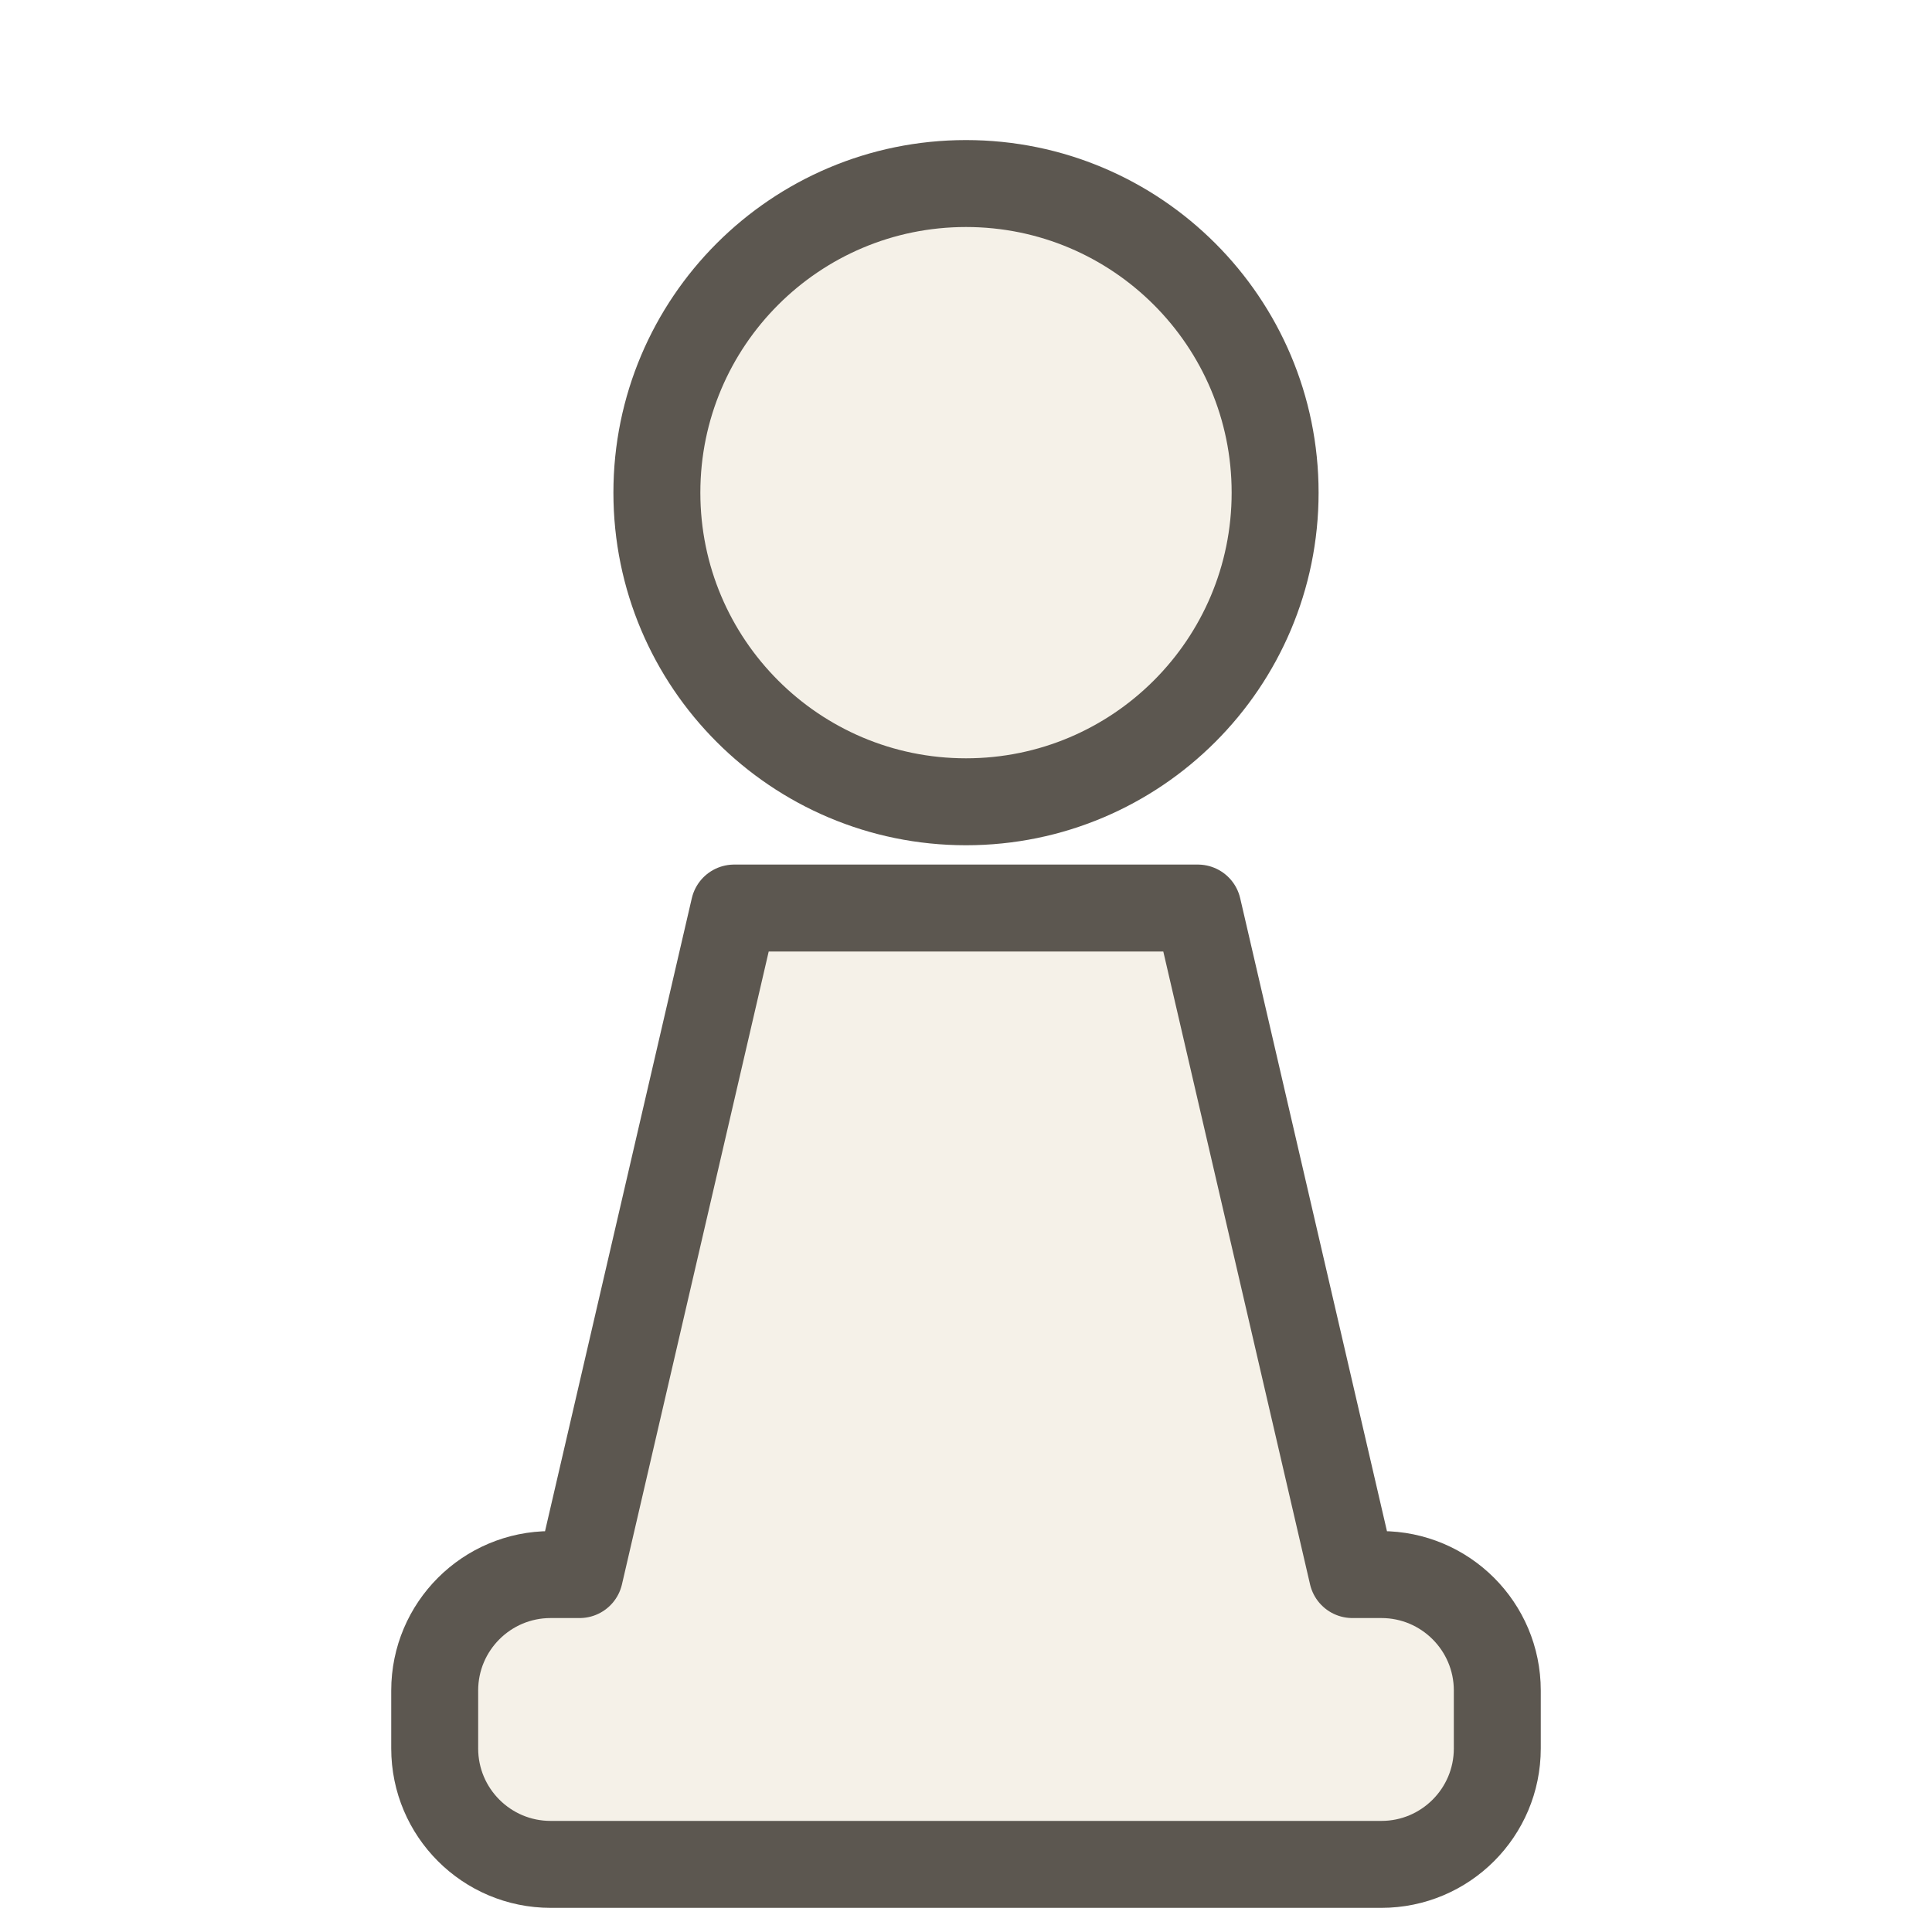
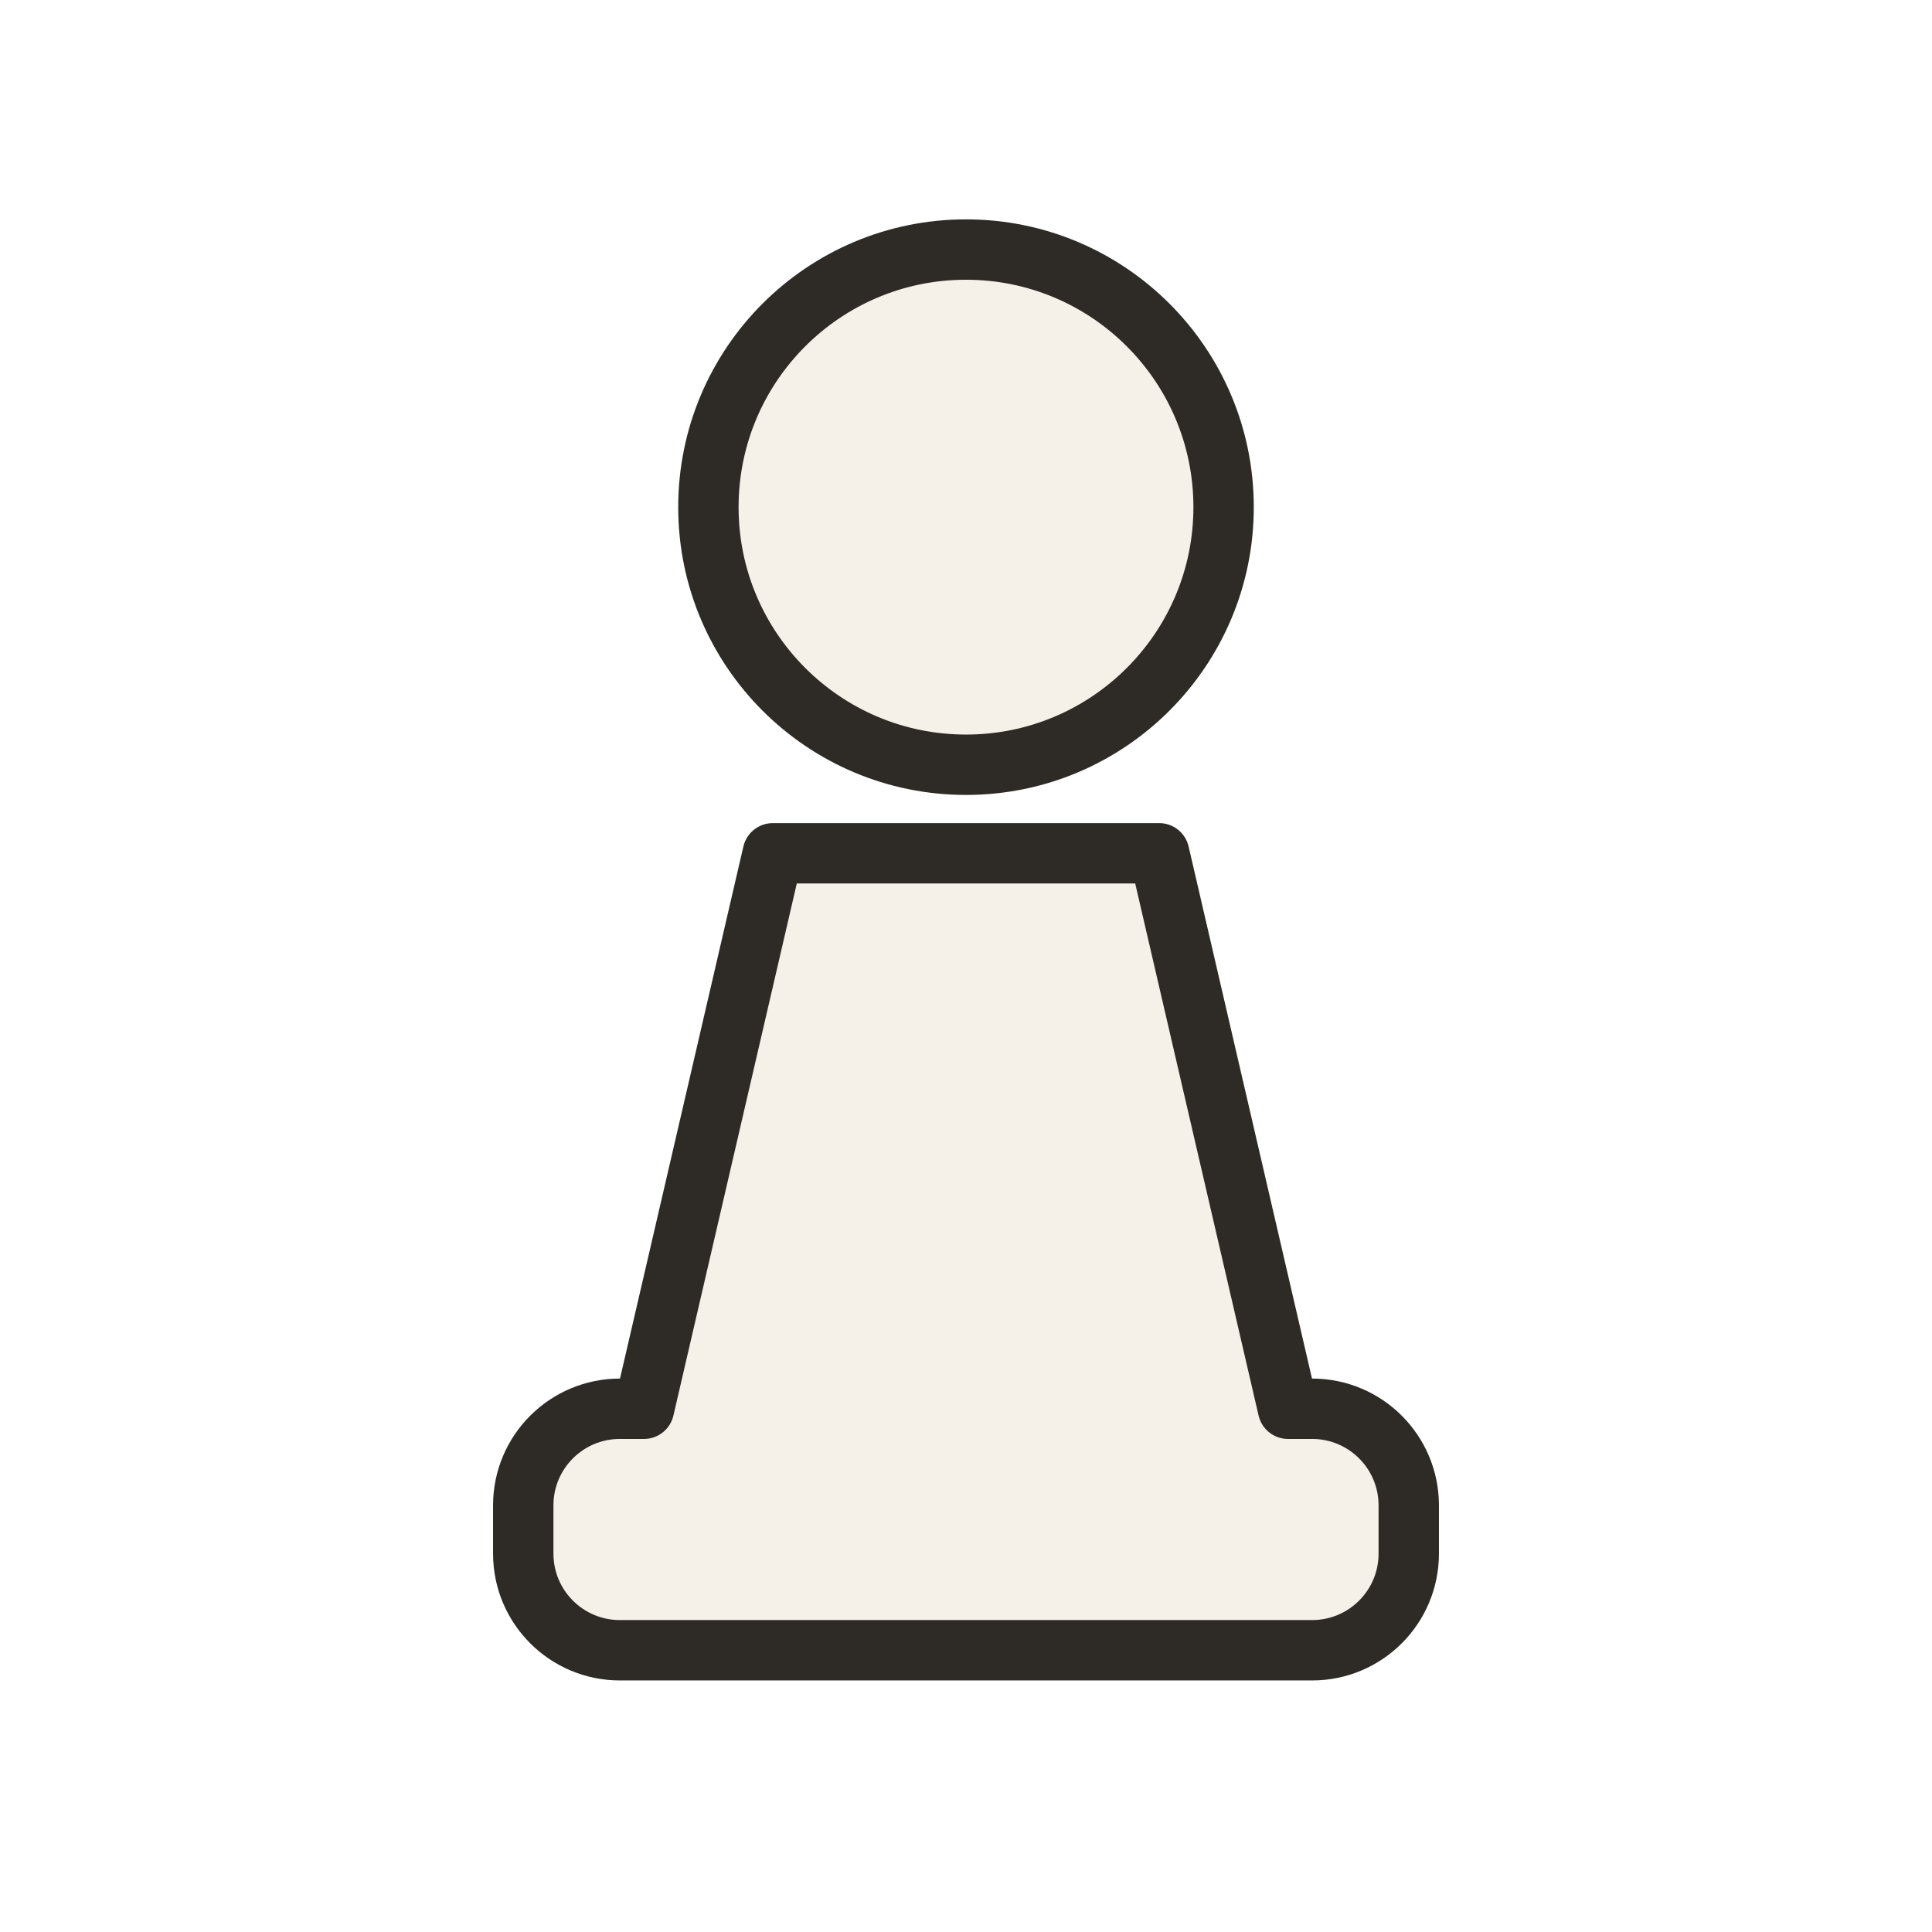
<svg xmlns="http://www.w3.org/2000/svg" viewBox="0 0 45 45" fill="none">
-   <g transform="scale(2.25) translate(-2 -1.2)">
-     <path transform="translate(6.50 3.10)" fill-rule="evenodd" d="M 1.2 14.4 L 1.5 14.4 L 3.1 7.5 L 7.9 7.5 L 9.5 14.4 L 9.8 14.4 C 10.462 14.4 11 14.937 11 15.6 L 11 16.2 C 11 16.863 10.462 17.4 9.8 17.4 L 1.2 17.4 C 0.538 17.4 0 16.863 0 16.2 L 0 15.6 C 0 14.937 0.538 14.4 1.2 14.4 Z M 5.5 0 C 7.267 0 8.7 1.433 8.7 3.2 C 8.7 4.967 7.267 6.4 5.5 6.4 C 3.733 6.4 2.3 4.967 2.3 3.2 C 2.3 1.433 3.733 0 5.5 0 Z" fill="#F5F1E8" stroke="#5C5750" stroke-width="0.9" stroke-linejoin="round" />
+   <g transform="scale(1.875)">
+     <path transform="translate(6.50 3.10)" fill-rule="evenodd" d="M 1.2 14.4 L 1.5 14.4 L 3.1 7.5 L 7.9 7.5 L 9.5 14.4 L 9.8 14.4 C 10.462 14.4 11 14.937 11 15.6 L 11 16.2 C 11 16.863 10.462 17.4 9.8 17.4 L 1.2 17.4 C 0.538 17.4 0 16.863 0 16.2 L 0 15.6 C 0 14.937 0.538 14.4 1.2 14.4 Z M 5.5 0 C 7.267 0 8.7 1.433 8.7 3.2 C 8.7 4.967 7.267 6.4 5.5 6.4 C 3.733 6.4 2.3 4.967 2.3 3.2 C 2.3 1.433 3.733 0 5.5 0 Z" fill="#F5F1E8" stroke="#2E2A26" stroke-width="0.75" stroke-linejoin="round" />
  </g>
</svg>
